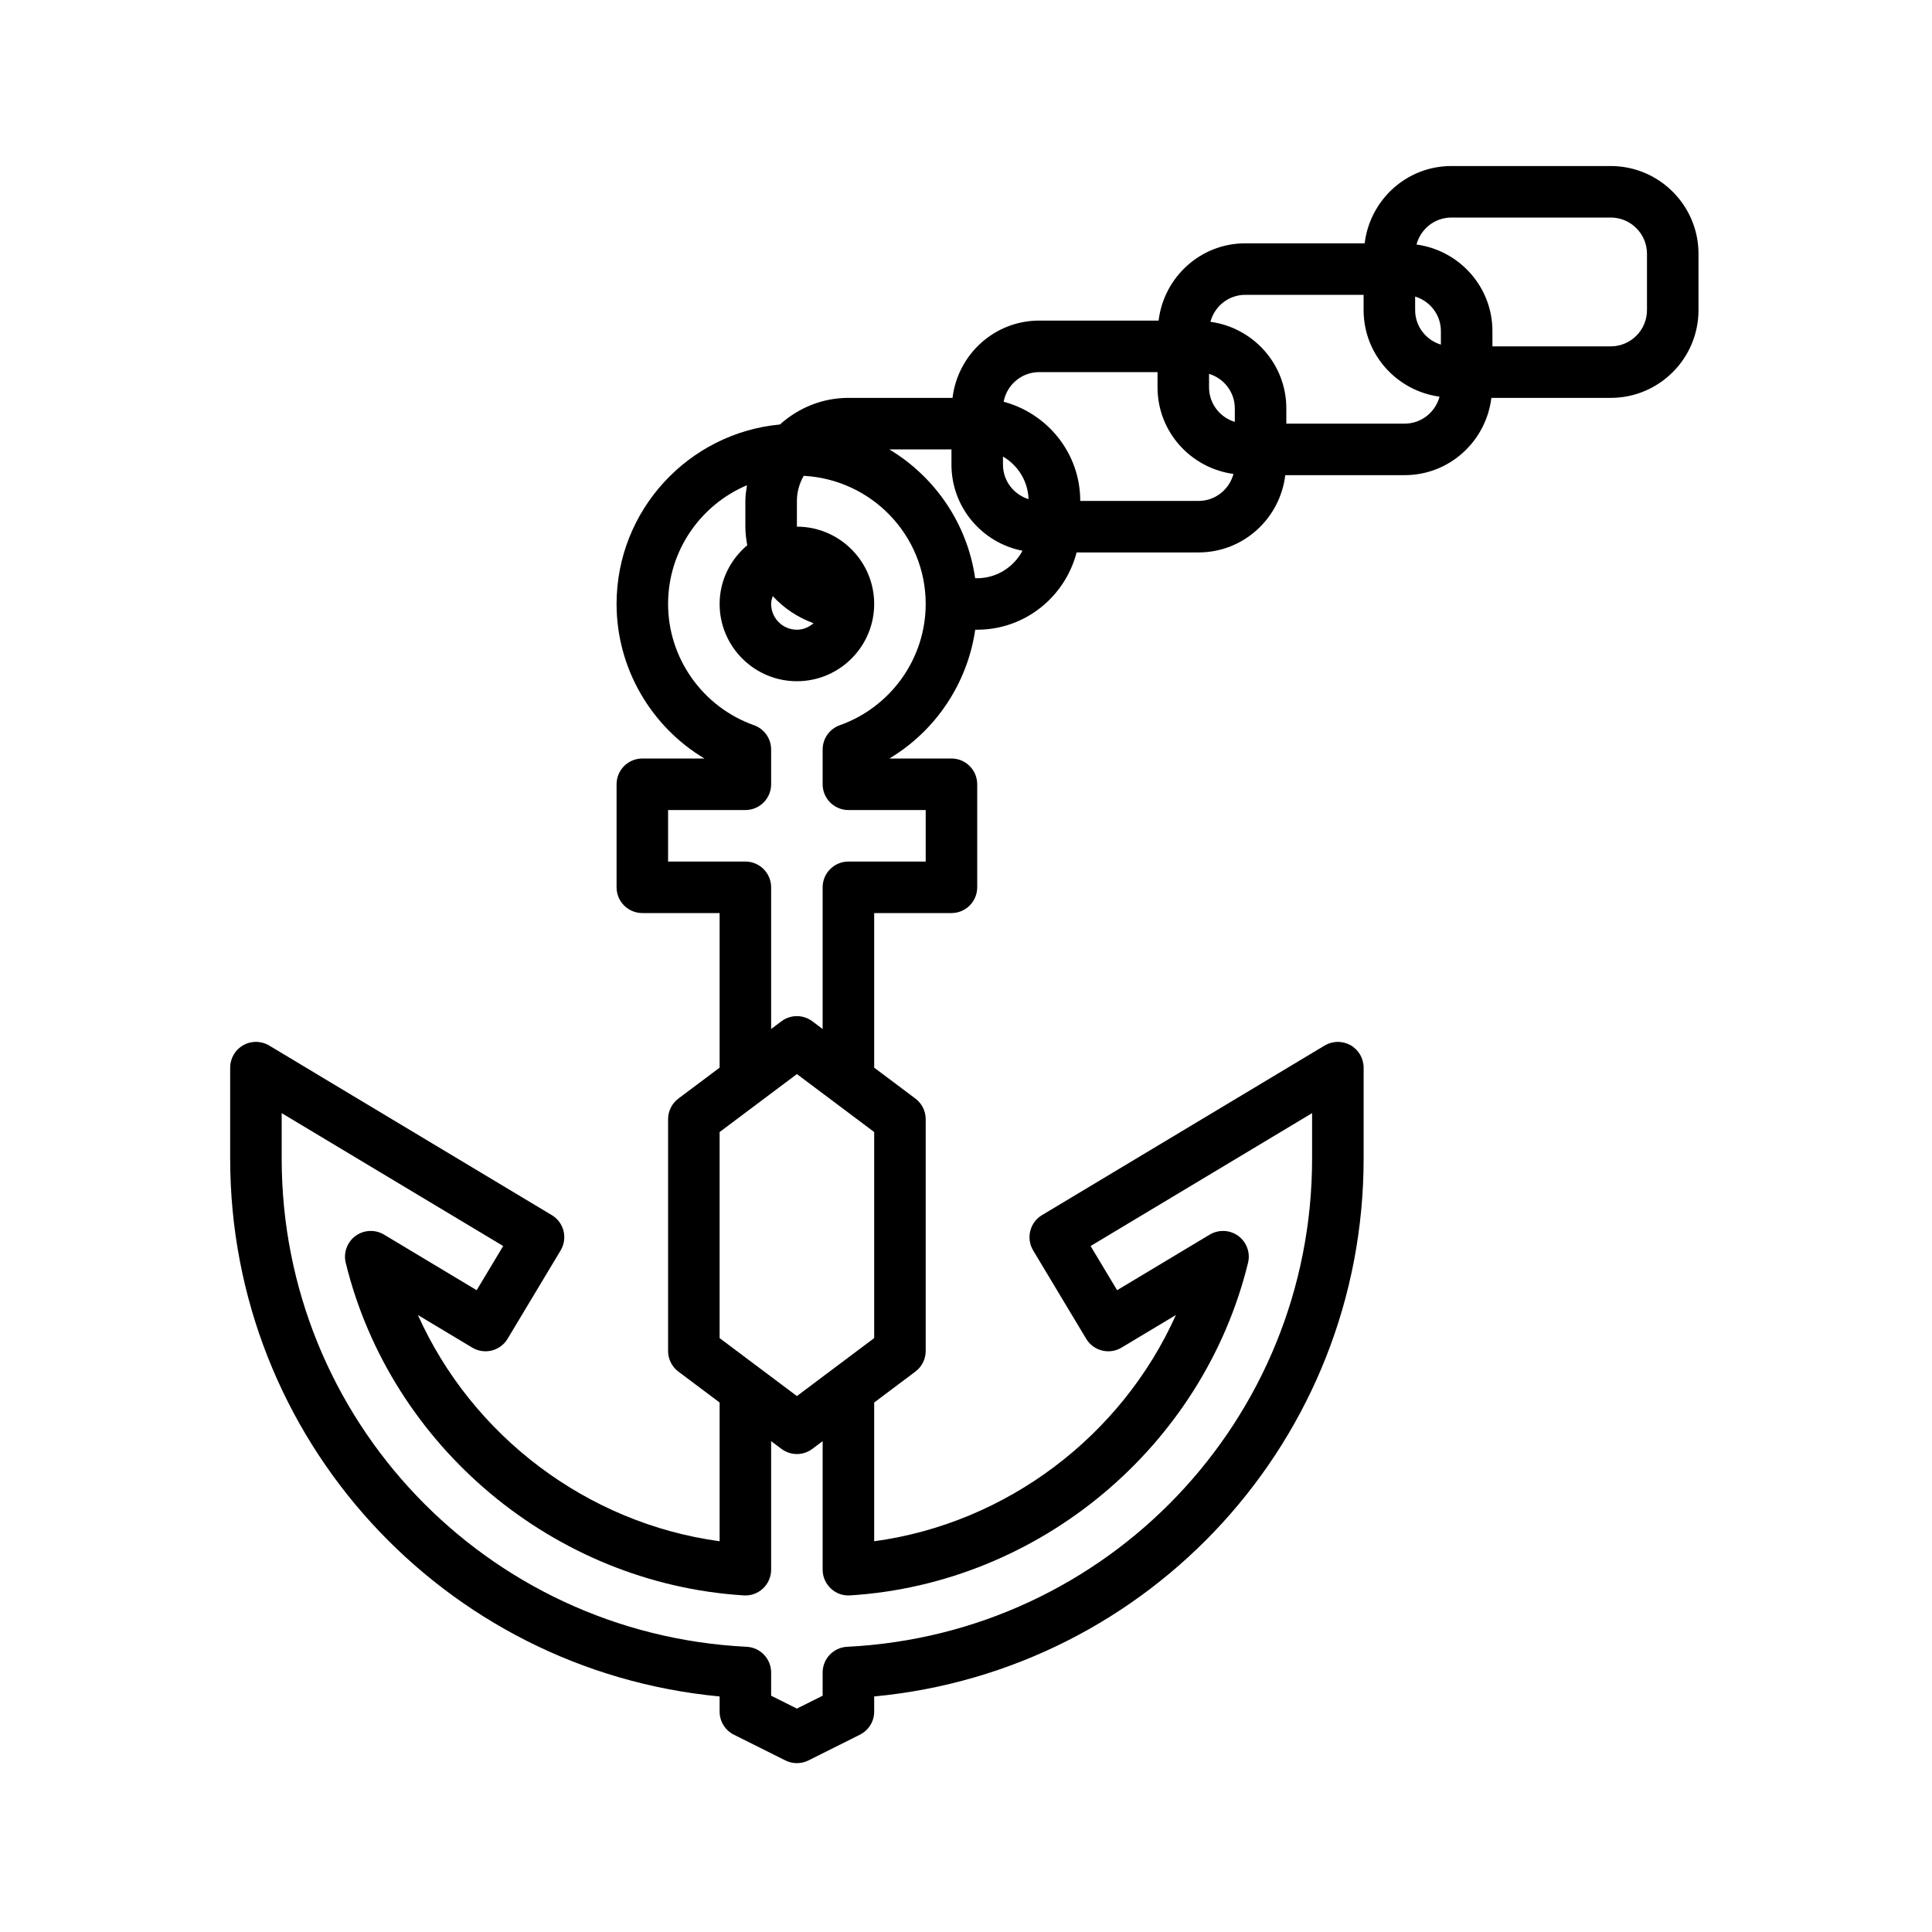
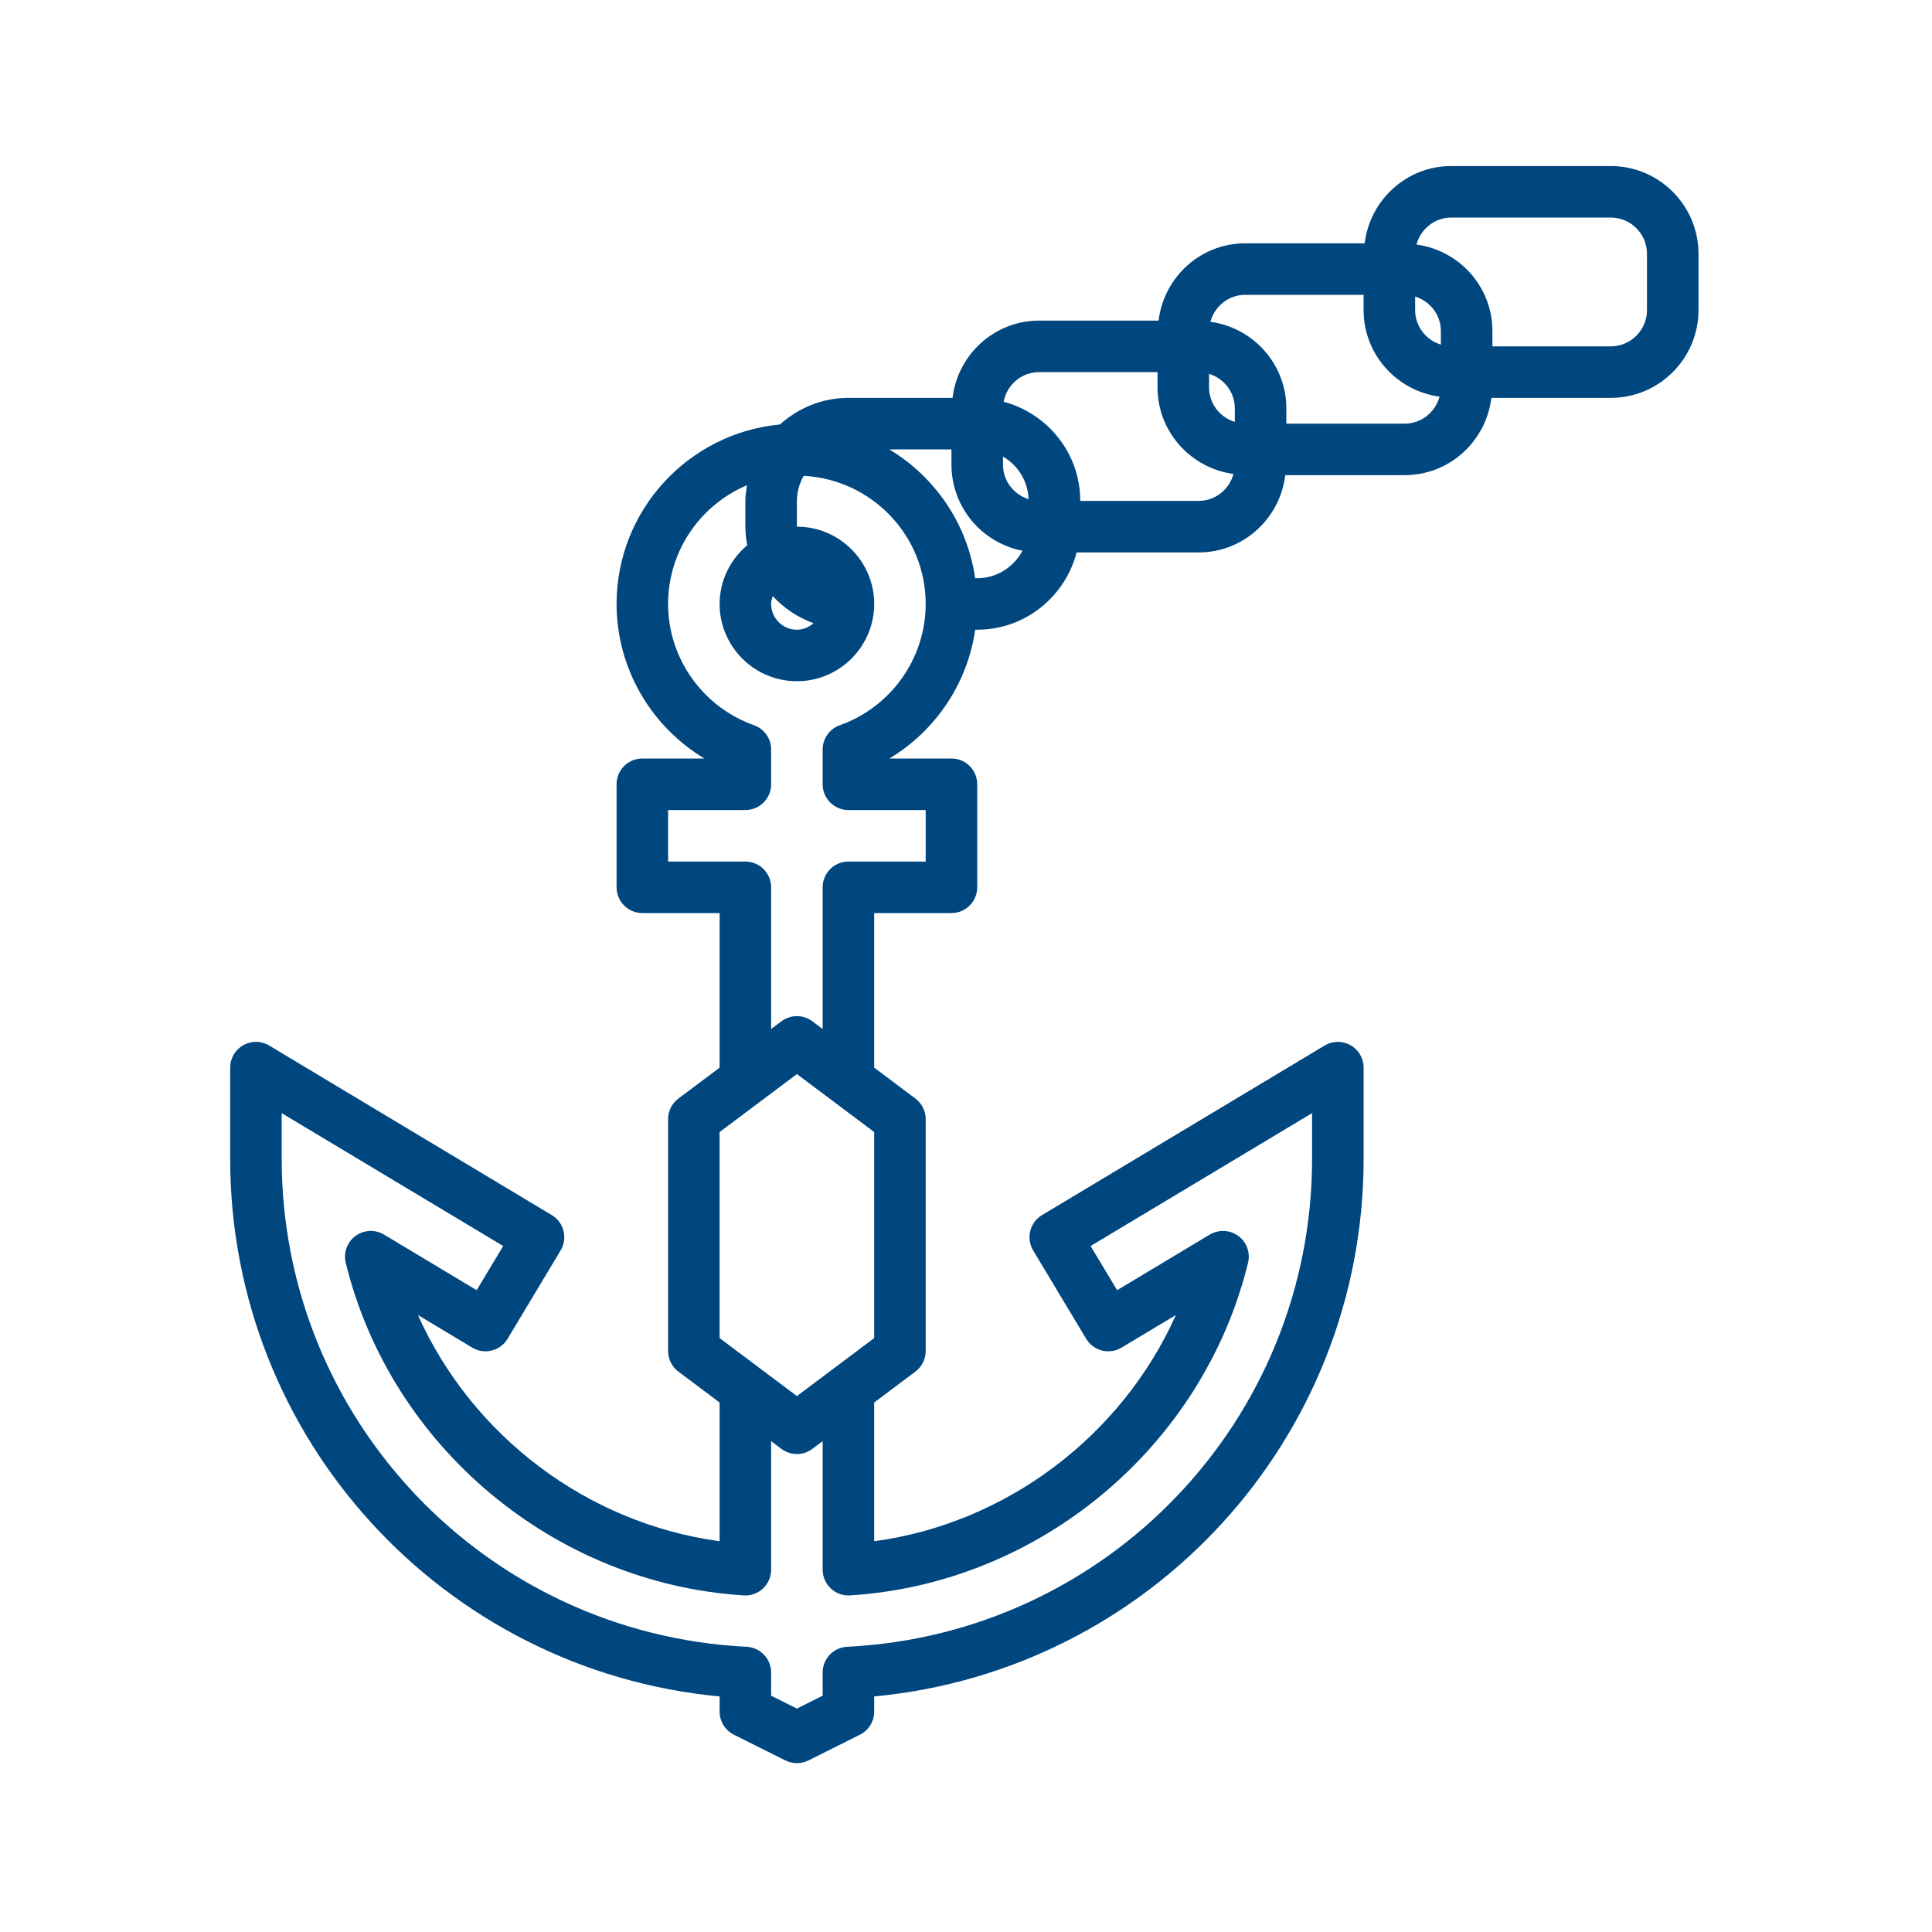
<svg xmlns="http://www.w3.org/2000/svg" width="80" height="80" viewBox="0 0 80 80" fill="none">
-   <path d="M55.924 43.28C55.589 43.091 55.179 43.096 54.849 43.294L43.147 50.315C42.904 50.46 42.729 50.696 42.661 50.971C42.593 51.245 42.635 51.535 42.781 51.778L44.977 55.437C45.28 55.941 45.935 56.106 46.44 55.802L48.691 54.452C46.45 59.453 41.69 63.074 36.198 63.821V58.075L37.904 56.795C38.173 56.594 38.331 56.278 38.331 55.942V46.342C38.331 46.006 38.173 45.69 37.904 45.489L36.198 44.209V37.808H39.398C39.987 37.808 40.464 37.331 40.464 36.742V32.475C40.464 31.886 39.987 31.408 39.398 31.408H36.828C38.747 30.259 40.059 28.295 40.382 26.075H40.464C42.447 26.075 44.103 24.71 44.58 22.875H49.63C51.485 22.875 53.003 21.473 53.22 19.675H58.163C60.019 19.675 61.536 18.273 61.754 16.475H66.697C68.701 16.475 70.331 14.845 70.331 12.841V10.509C70.331 8.505 68.701 6.875 66.697 6.875H60.099C58.243 6.875 56.726 8.277 56.508 10.075H51.565C49.71 10.075 48.193 11.477 47.975 13.275H43.032C41.177 13.275 39.659 14.677 39.442 16.475H35.131C34.038 16.475 33.051 16.899 32.295 17.577C28.507 17.933 25.531 21.128 25.531 25.008C25.531 27.657 26.946 30.077 29.168 31.408H26.598C26.008 31.408 25.531 31.886 25.531 32.475V36.742C25.531 37.331 26.008 37.808 26.598 37.808H29.798V44.209L28.091 45.489C27.823 45.69 27.664 46.006 27.664 46.342V55.942C27.664 56.278 27.823 56.594 28.091 56.795L29.798 58.075V63.82C24.305 63.074 19.546 59.453 17.305 54.452L19.555 55.802C20.06 56.106 20.715 55.941 21.018 55.436L23.214 51.778C23.36 51.535 23.402 51.245 23.334 50.97C23.266 50.696 23.091 50.46 22.848 50.315L11.147 43.294C10.817 43.095 10.406 43.09 10.072 43.28C9.737 43.469 9.531 43.824 9.531 44.208V47.976C9.531 59.571 18.354 69.165 29.798 70.247V70.875C29.798 71.279 30.026 71.648 30.387 71.829L32.521 72.896C32.671 72.971 32.834 73.008 32.998 73.008C33.161 73.008 33.325 72.971 33.475 72.896L35.608 71.829C35.97 71.648 36.198 71.279 36.198 70.875V70.247C47.642 69.165 56.465 59.571 56.465 47.976V44.208C56.464 43.824 56.258 43.469 55.924 43.28ZM40.464 23.942H40.379C40.053 21.676 38.709 19.74 36.824 18.608H39.398V19.241C39.398 21.008 40.666 22.48 42.339 22.805C41.98 23.478 41.279 23.942 40.464 23.942ZM42.59 20.668C41.979 20.478 41.531 19.914 41.531 19.241V18.905C42.145 19.263 42.564 19.913 42.59 20.668ZM50.064 15.48C50.679 15.668 51.131 16.234 51.131 16.909V17.47C50.516 17.283 50.064 16.716 50.064 16.041V15.48ZM58.598 12.28C59.213 12.467 59.664 13.034 59.664 13.709V14.27C59.049 14.083 58.598 13.516 58.598 12.841V12.28ZM60.099 9.008H66.697C67.525 9.008 68.198 9.682 68.198 10.509V12.841C68.198 13.668 67.525 14.342 66.697 14.342H61.798V13.709C61.798 11.873 60.425 10.367 58.654 10.125C58.825 9.484 59.404 9.008 60.099 9.008ZM51.565 12.208H56.464V12.841C56.464 14.677 57.837 16.183 59.608 16.425C59.437 17.066 58.858 17.542 58.163 17.542H53.264V16.909C53.264 15.073 51.891 13.567 50.121 13.325C50.291 12.684 50.871 12.208 51.565 12.208ZM43.032 15.408H47.931V16.041C47.931 17.877 49.304 19.383 51.075 19.625C50.904 20.266 50.324 20.742 49.63 20.742H44.731C44.731 18.77 43.38 17.122 41.559 16.635C41.688 15.938 42.298 15.408 43.032 15.408ZM30.864 35.675H27.664V33.542H30.864C31.454 33.542 31.931 33.064 31.931 32.475V31.035C31.931 30.584 31.647 30.181 31.222 30.03C29.094 29.274 27.664 27.256 27.664 25.008C27.664 22.801 29.013 20.902 30.93 20.093C30.897 20.306 30.864 20.52 30.864 20.742V21.808C30.864 22.071 30.896 22.326 30.942 22.577C30.248 23.164 29.798 24.03 29.798 25.008C29.798 26.773 31.233 28.208 32.998 28.208C34.762 28.208 36.198 26.773 36.198 25.008C36.198 23.244 34.762 21.808 32.998 21.808V20.742C32.998 20.363 33.105 20.012 33.279 19.703C36.087 19.853 38.331 22.164 38.331 25.008C38.331 27.256 36.902 29.274 34.774 30.03C34.349 30.181 34.064 30.583 34.064 31.035V32.475C34.064 33.064 34.541 33.542 35.131 33.542H38.331V35.675H35.131C34.541 35.675 34.064 36.153 34.064 36.742V42.609L33.637 42.289C33.258 42.004 32.737 42.004 32.358 42.289L31.931 42.609V36.742C31.931 36.153 31.454 35.675 30.864 35.675ZM31.997 24.681C32.458 25.183 33.033 25.569 33.687 25.806C33.5 25.968 33.264 26.075 32.998 26.075C32.409 26.075 31.931 25.596 31.931 25.008C31.931 24.892 31.963 24.786 31.997 24.681ZM29.798 46.875L32.998 44.475L36.198 46.875V55.408L32.998 57.808L29.798 55.408V46.875ZM54.331 47.976C54.331 58.773 45.874 67.653 35.078 68.19C34.51 68.218 34.064 68.687 34.064 69.255V70.216L32.998 70.749L31.931 70.216V69.255C31.931 68.687 31.485 68.218 30.917 68.19C20.122 67.653 11.664 58.774 11.664 47.976V46.092L20.836 51.595L19.738 53.424L15.902 51.122C15.533 50.902 15.068 50.923 14.72 51.178C14.374 51.433 14.214 51.872 14.316 52.29C16.182 59.911 22.96 65.574 30.798 66.062C31.101 66.081 31.38 65.976 31.595 65.774C31.809 65.573 31.931 65.291 31.931 64.997V59.675L32.358 59.995C32.548 60.137 32.773 60.209 32.998 60.209C33.222 60.209 33.448 60.137 33.637 59.995L34.064 59.675V64.997C34.064 65.291 34.186 65.573 34.401 65.774C34.614 65.976 34.892 66.08 35.198 66.062C43.035 65.574 49.813 59.911 51.679 52.29C51.781 51.872 51.622 51.433 51.276 51.178C50.929 50.923 50.464 50.902 50.093 51.122L46.257 53.424L45.159 51.595L54.331 46.092V47.976Z" fill="black" />
+   <path d="M55.924 43.28C55.589 43.091 55.179 43.096 54.849 43.294L43.147 50.315C42.904 50.46 42.729 50.696 42.661 50.971C42.593 51.245 42.635 51.535 42.781 51.778L44.977 55.437C45.28 55.941 45.935 56.106 46.44 55.802L48.691 54.452C46.45 59.453 41.69 63.074 36.198 63.821V58.075L37.904 56.795C38.173 56.594 38.331 56.278 38.331 55.942V46.342C38.331 46.006 38.173 45.69 37.904 45.489L36.198 44.209V37.808H39.398C39.987 37.808 40.464 37.331 40.464 36.742V32.475C40.464 31.886 39.987 31.408 39.398 31.408H36.828C38.747 30.259 40.059 28.295 40.382 26.075H40.464C42.447 26.075 44.103 24.71 44.58 22.875H49.63C51.485 22.875 53.003 21.473 53.22 19.675H58.163C60.019 19.675 61.536 18.273 61.754 16.475H66.697C68.701 16.475 70.331 14.845 70.331 12.841V10.509C70.331 8.505 68.701 6.875 66.697 6.875H60.099C58.243 6.875 56.726 8.277 56.508 10.075H51.565C49.71 10.075 48.193 11.477 47.975 13.275H43.032C41.177 13.275 39.659 14.677 39.442 16.475H35.131C34.038 16.475 33.051 16.899 32.295 17.577C28.507 17.933 25.531 21.128 25.531 25.008C25.531 27.657 26.946 30.077 29.168 31.408H26.598C26.008 31.408 25.531 31.886 25.531 32.475V36.742C25.531 37.331 26.008 37.808 26.598 37.808H29.798V44.209L28.091 45.489C27.823 45.69 27.664 46.006 27.664 46.342V55.942C27.664 56.278 27.823 56.594 28.091 56.795L29.798 58.075V63.82C24.305 63.074 19.546 59.453 17.305 54.452L19.555 55.802C20.06 56.106 20.715 55.941 21.018 55.436L23.214 51.778C23.36 51.535 23.402 51.245 23.334 50.97C23.266 50.696 23.091 50.46 22.848 50.315L11.147 43.294C10.817 43.095 10.406 43.09 10.072 43.28C9.737 43.469 9.531 43.824 9.531 44.208V47.976C9.531 59.571 18.354 69.165 29.798 70.247V70.875C29.798 71.279 30.026 71.648 30.387 71.829L32.521 72.896C32.671 72.971 32.834 73.008 32.998 73.008C33.161 73.008 33.325 72.971 33.475 72.896L35.608 71.829C35.97 71.648 36.198 71.279 36.198 70.875V70.247C47.642 69.165 56.465 59.571 56.465 47.976V44.208C56.464 43.824 56.258 43.469 55.924 43.28ZM40.464 23.942H40.379C40.053 21.676 38.709 19.74 36.824 18.608H39.398V19.241C39.398 21.008 40.666 22.48 42.339 22.805C41.98 23.478 41.279 23.942 40.464 23.942ZM42.59 20.668C41.979 20.478 41.531 19.914 41.531 19.241V18.905C42.145 19.263 42.564 19.913 42.59 20.668ZM50.064 15.48C50.679 15.668 51.131 16.234 51.131 16.909V17.47C50.516 17.283 50.064 16.716 50.064 16.041V15.48ZM58.598 12.28C59.213 12.467 59.664 13.034 59.664 13.709V14.27C59.049 14.083 58.598 13.516 58.598 12.841V12.28ZM60.099 9.008H66.697C67.525 9.008 68.198 9.682 68.198 10.509V12.841C68.198 13.668 67.525 14.342 66.697 14.342H61.798V13.709C61.798 11.873 60.425 10.367 58.654 10.125C58.825 9.484 59.404 9.008 60.099 9.008ZM51.565 12.208H56.464V12.841C56.464 14.677 57.837 16.183 59.608 16.425C59.437 17.066 58.858 17.542 58.163 17.542H53.264V16.909C53.264 15.073 51.891 13.567 50.121 13.325C50.291 12.684 50.871 12.208 51.565 12.208ZM43.032 15.408H47.931V16.041C47.931 17.877 49.304 19.383 51.075 19.625C50.904 20.266 50.324 20.742 49.63 20.742H44.731C44.731 18.77 43.38 17.122 41.559 16.635C41.688 15.938 42.298 15.408 43.032 15.408ZM30.864 35.675H27.664V33.542H30.864C31.454 33.542 31.931 33.064 31.931 32.475V31.035C31.931 30.584 31.647 30.181 31.222 30.03C29.094 29.274 27.664 27.256 27.664 25.008C27.664 22.801 29.013 20.902 30.93 20.093C30.897 20.306 30.864 20.52 30.864 20.742V21.808C30.864 22.071 30.896 22.326 30.942 22.577C30.248 23.164 29.798 24.03 29.798 25.008C29.798 26.773 31.233 28.208 32.998 28.208C34.762 28.208 36.198 26.773 36.198 25.008C36.198 23.244 34.762 21.808 32.998 21.808V20.742C32.998 20.363 33.105 20.012 33.279 19.703C36.087 19.853 38.331 22.164 38.331 25.008C38.331 27.256 36.902 29.274 34.774 30.03C34.349 30.181 34.064 30.583 34.064 31.035V32.475C34.064 33.064 34.541 33.542 35.131 33.542H38.331V35.675H35.131C34.541 35.675 34.064 36.153 34.064 36.742V42.609L33.637 42.289C33.258 42.004 32.737 42.004 32.358 42.289L31.931 42.609V36.742C31.931 36.153 31.454 35.675 30.864 35.675ZM31.997 24.681C32.458 25.183 33.033 25.569 33.687 25.806C33.5 25.968 33.264 26.075 32.998 26.075C32.409 26.075 31.931 25.596 31.931 25.008C31.931 24.892 31.963 24.786 31.997 24.681ZM29.798 46.875L32.998 44.475L36.198 46.875V55.408L32.998 57.808L29.798 55.408V46.875ZM54.331 47.976C54.331 58.773 45.874 67.653 35.078 68.19C34.51 68.218 34.064 68.687 34.064 69.255V70.216L32.998 70.749L31.931 70.216V69.255C31.931 68.687 31.485 68.218 30.917 68.19C20.122 67.653 11.664 58.774 11.664 47.976V46.092L20.836 51.595L19.738 53.424L15.902 51.122C15.533 50.902 15.068 50.923 14.72 51.178C14.374 51.433 14.214 51.872 14.316 52.29C16.182 59.911 22.96 65.574 30.798 66.062C31.101 66.081 31.38 65.976 31.595 65.774C31.809 65.573 31.931 65.291 31.931 64.997V59.675L32.358 59.995C32.548 60.137 32.773 60.209 32.998 60.209C33.222 60.209 33.448 60.137 33.637 59.995L34.064 59.675V64.997C34.064 65.291 34.186 65.573 34.401 65.774C34.614 65.976 34.892 66.08 35.198 66.062C43.035 65.574 49.813 59.911 51.679 52.29C51.781 51.872 51.622 51.433 51.276 51.178C50.929 50.923 50.464 50.902 50.093 51.122L46.257 53.424L45.159 51.595L54.331 46.092V47.976Z" fill="#00467F" />
</svg>
